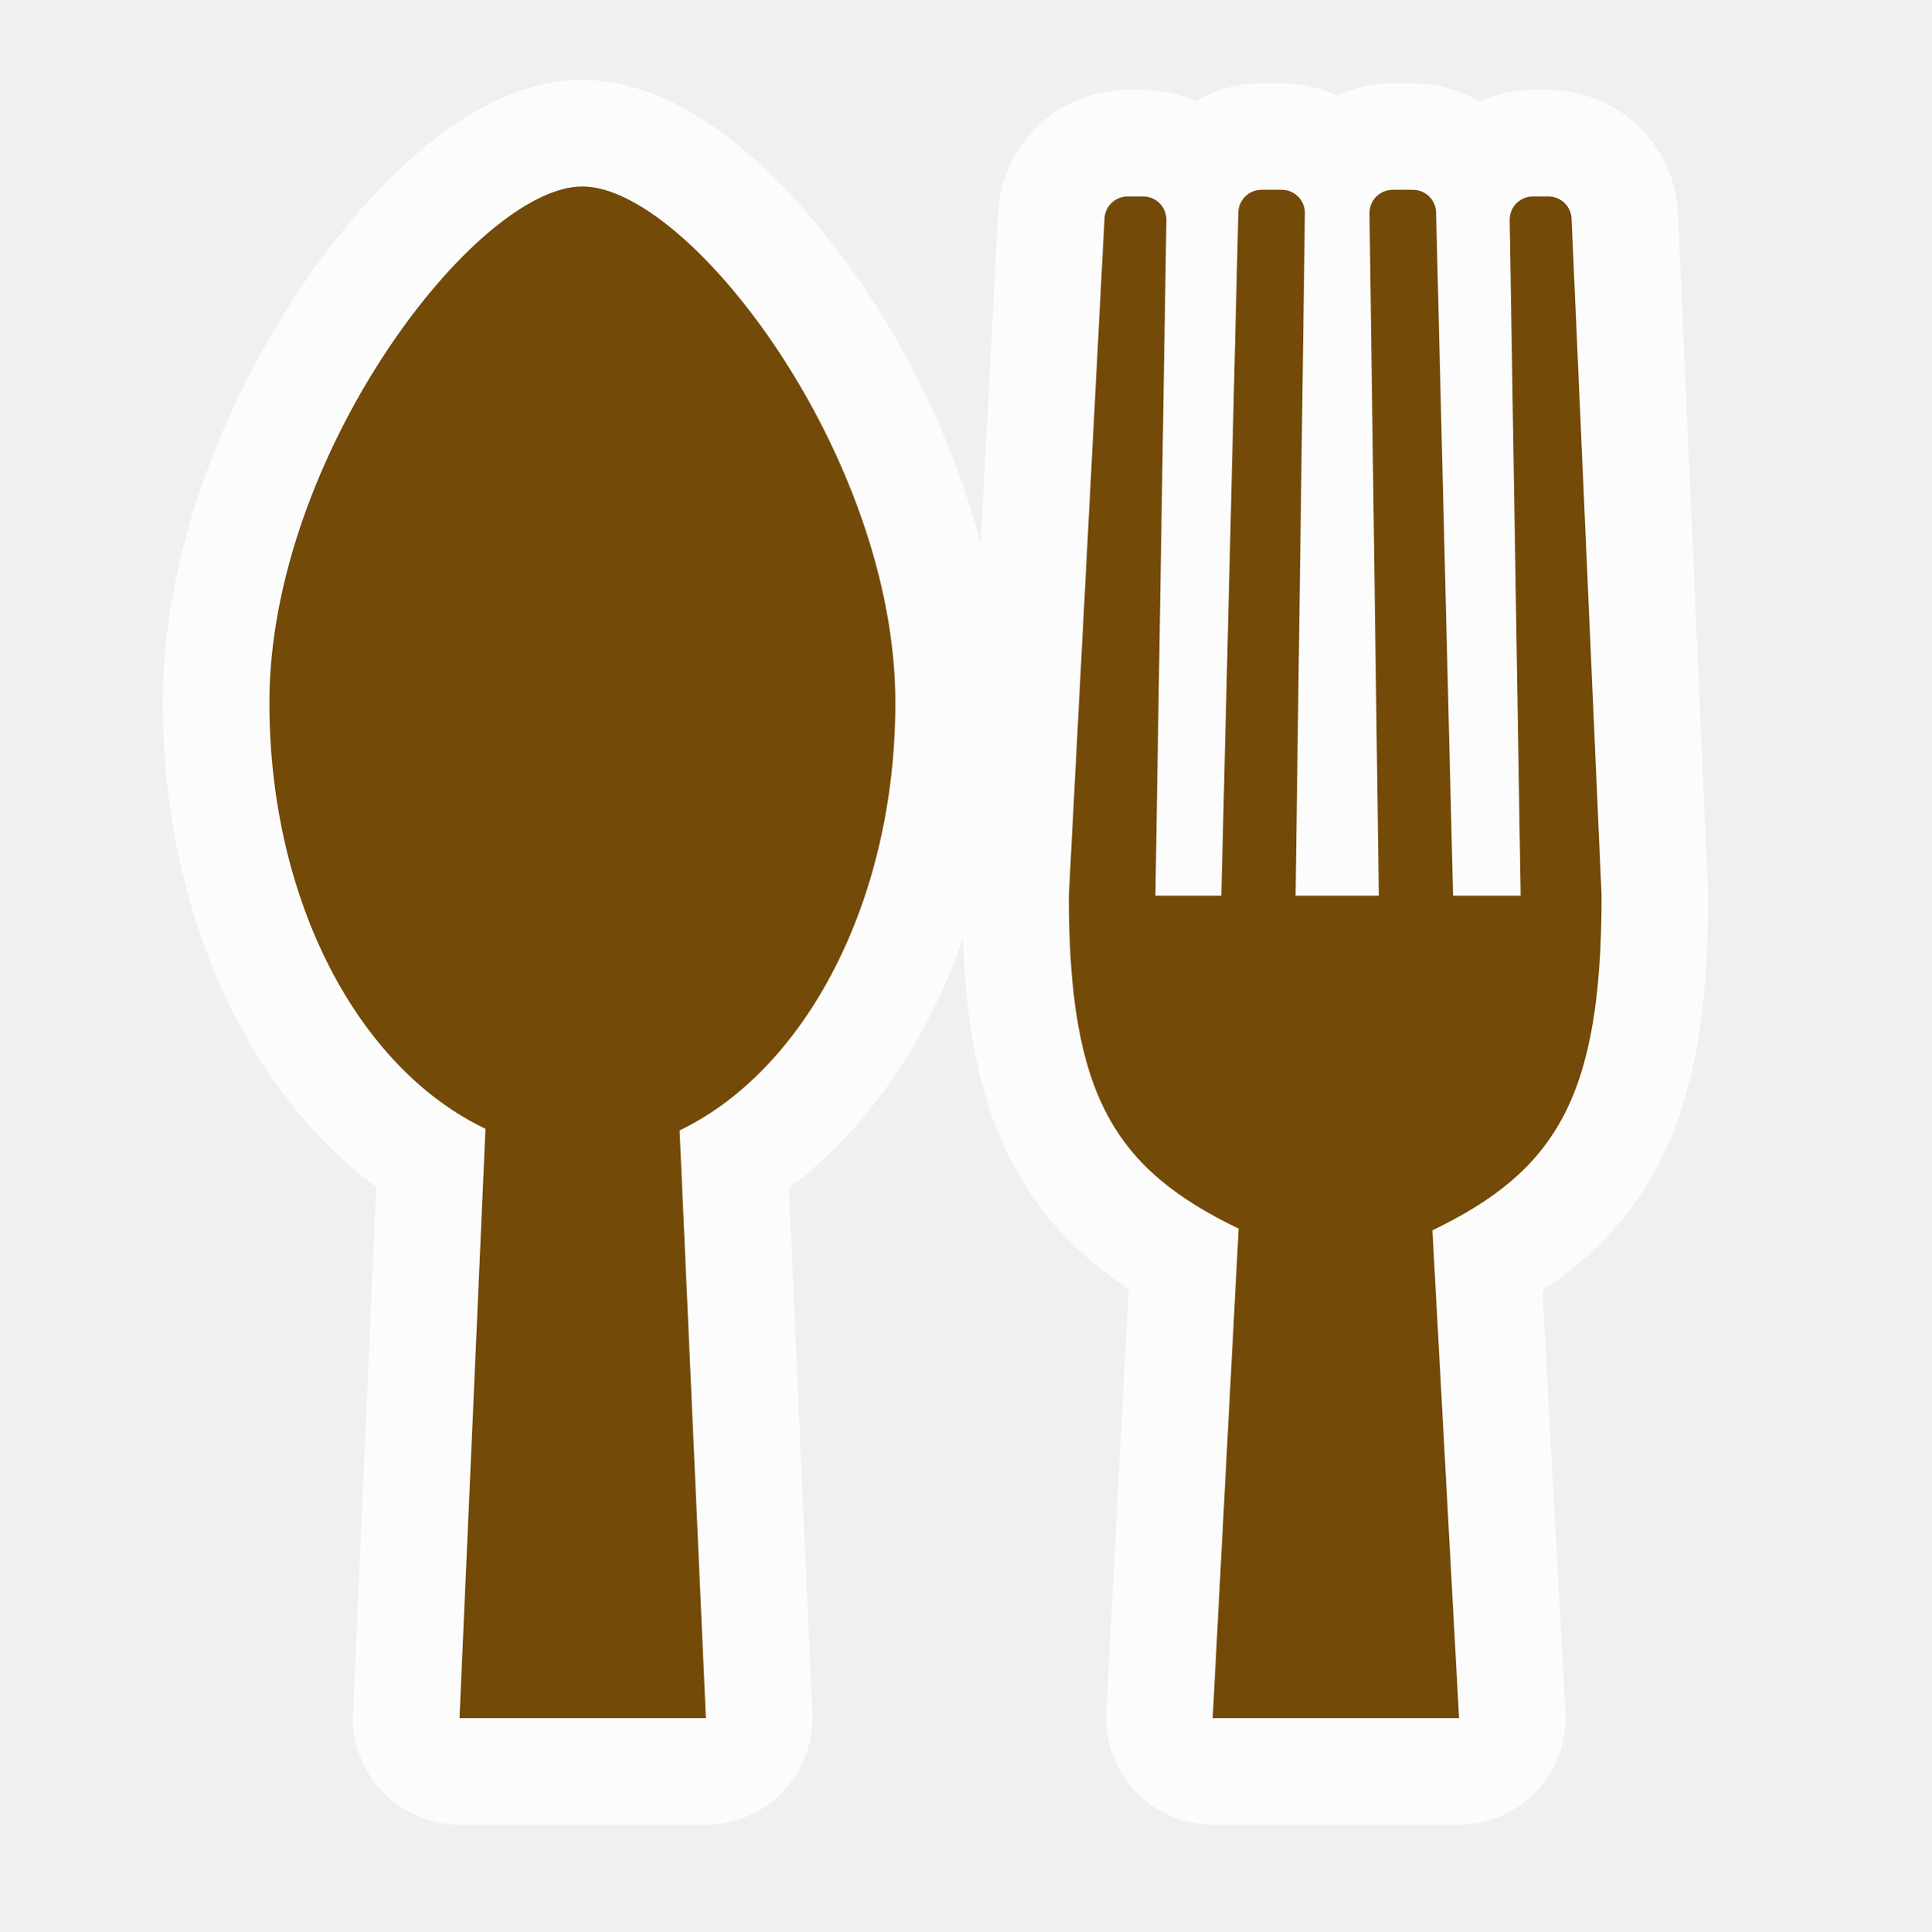
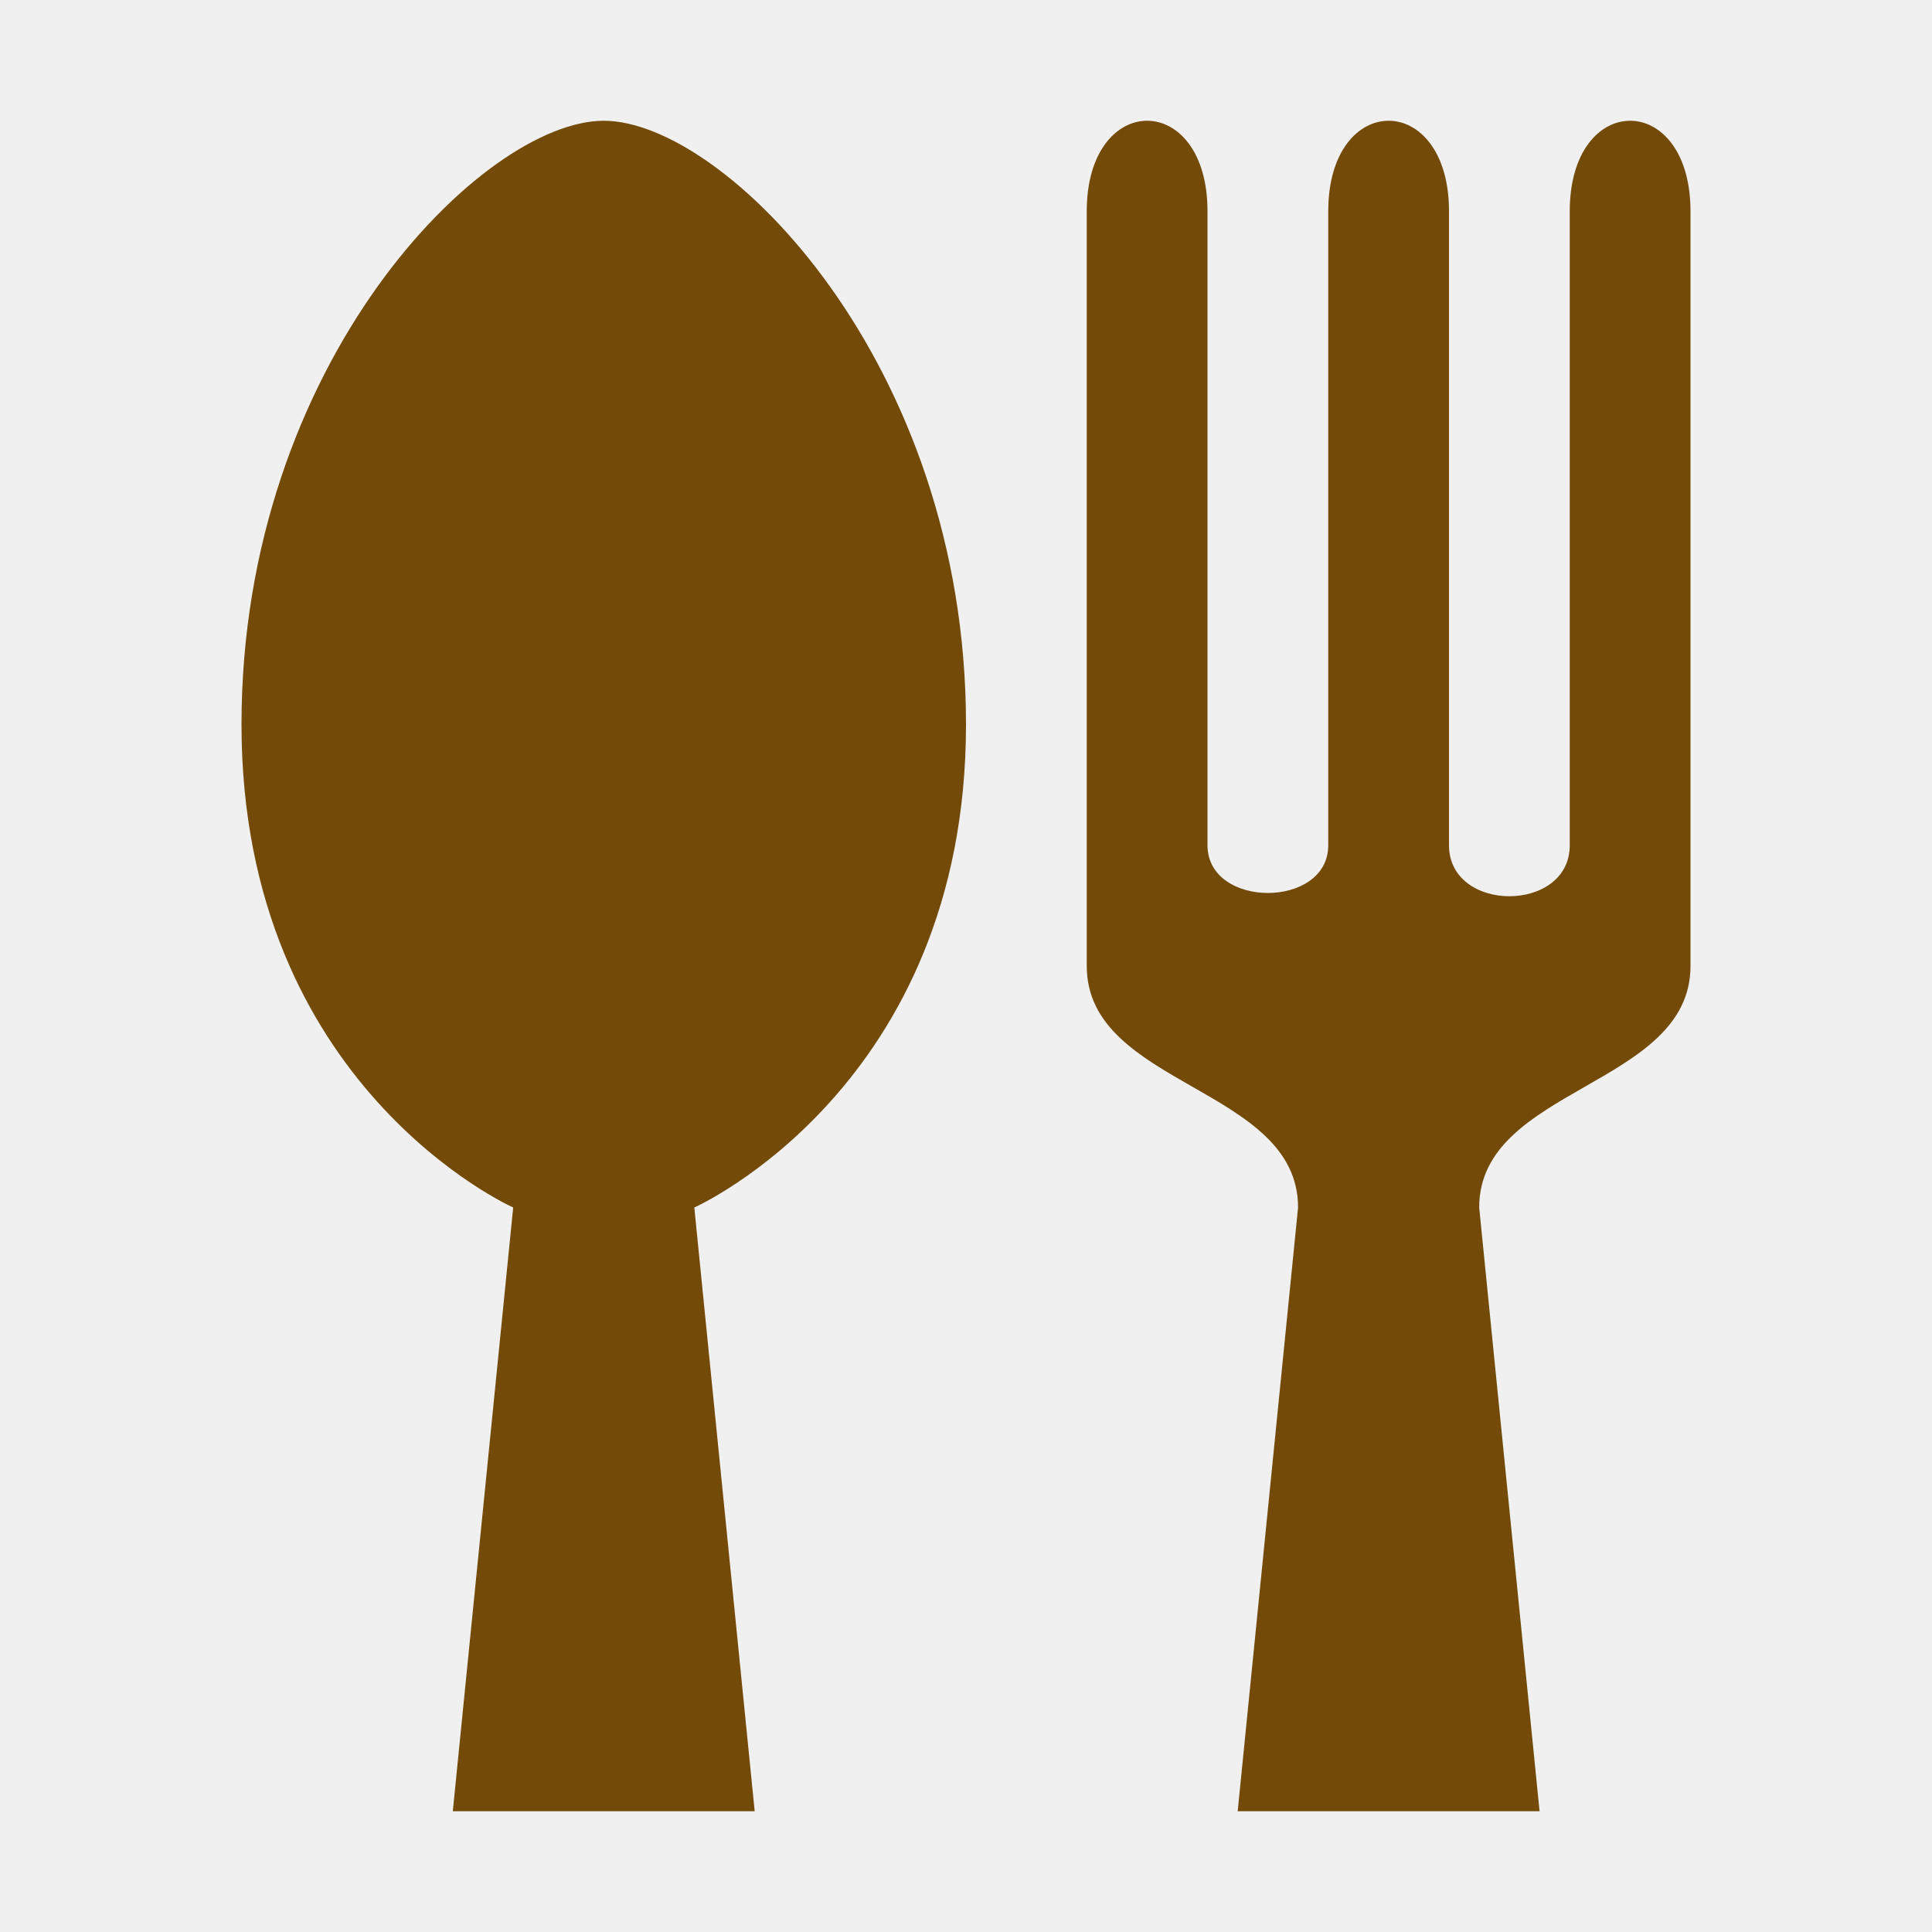
- <svg xmlns="http://www.w3.org/2000/svg" version="1.0" width="580" height="580">
-   <path d="M 481,269 472,66 c 0,-3.9 -3.1,-7 -7,-7 l -4.6,0 c -3.9,0 -7,3.1 -7,7 l 3.3,203 -20.3,0 -5.1,-205 c 0,-3.9 -3.1,-7 -7,-7 l -6,0 c -3.9,0 -7,3.1 -7,7 l 2.8,205 -25,0 2.8,-205 c 0,-3.9 -3.1,-7 -7,-7 l -6,0 c -3.9,0 -7,3.1 -7,7 l -5.1,205 -19.8,0 3.3,-203 c 0,-3.9 -3.1,-7 -7,-7 l -4.6,0 c -3.9,0 -7,3.1 -7,7 L 321,269 c 0,60 13.7,82 51,100 l -7.8,147 74,0 -8,-146.5 C 467.6,351.5 481,329.1 481,269 Z M 268.9,211 c 0,-74 -61.8,-155 -94,-155 -32,0 -94,81 -94,155 0,60 27,110 64.9,128 l -7.8,177 74,0 -7.9,-176.5 c 37.5,-18 64.8,-68.5 64.8,-128.5 z" id="path4138" mix-blend-mode="normal" solid-color="#000000" opacity="0.8" color-interpolation-filters="linearRGB" filter-gaussianBlur-deviation="0" color="#000000" image-rendering="auto" color-rendering="auto" fill-rule="evenodd" stroke-width="64" isolation="auto" color-interpolation="sRGB" solid-opacity="1" fill="none" stroke-linejoin="round" filter-blend-mode="normal" stroke="#ffffff" shape-rendering="auto" />
-   <path id="path2112" d="M 481,269 472,66 c 0,-3.9 -3.1,-7 -7,-7 l -4.6,0 c -3.9,0 -7,3.1 -7,7 l 3.3,203 -20.3,0 -5.1,-205 c 0,-3.9 -3.1,-7 -7,-7 l -6,0 c -3.9,0 -7,3.1 -7,7 l 2.8,205 -25,0 2.8,-205 c 0,-3.9 -3.1,-7 -7,-7 l -6,0 c -3.9,0 -7,3.1 -7,7 l -5.1,205 -19.8,0 3.3,-203 c 0,-3.9 -3.1,-7 -7,-7 l -4.6,0 c -3.9,0 -7,3.1 -7,7 L 321,269 c 0,60 13.7,82 51,100 l -7.8,147 74,0 -8,-146.5 C 467.6,351.5 481,329.1 481,269 Z M 268.9,211 c 0,-74 -61.8,-155 -94,-155 -32,0 -94,81 -94,155 0,60 27,110 64.9,128 l -7.8,177 74,0 -7.9,-176.5 c 37.5,-18 64.8,-68.5 64.8,-128.5 z" fill="#734a08" />
+ <svg xmlns="http://www.w3.org/2000/svg" version="1.1" width="16" height="16" viewBox="0 0 16 16" id="svg2">
+   <defs id="defs6" />
+   <rect width="16" height="16" x="0" y="0" id="canvas" style="fill:none;stroke:none;visibility:hidden" />
+   <path d="M 4,0 C 3,0 1,2 1,5 1,8 3.25,9 3.25,9 l -0.5,5 2.5,0 -0.5,-5 C 4.75,9 7,8 7,5 7,2 5,0 4,0 z M 8,0.75 8,7 c 0,1 1.75,1 1.75,2 l -0.5,5 2.5,0 -0.5,-5 C 11.25,8 13,8 13,7 l 0,-6.25 c 0,-1 -1,-1 -1,0 L 12,6 c 0,0.563 -1,0.563 -1,0 l 0,-5.25 c 0,-1 -1,-1 -1,0 L 10,6 C 10,6.527 9,6.527 9,6 L 9,0.75 c 0,-1 -1,-1 -1,0 z" id="restaurant" style="fill:#734a08;fill-opacity:1;stroke:none" transform="translate(1,1)" />
</svg>
